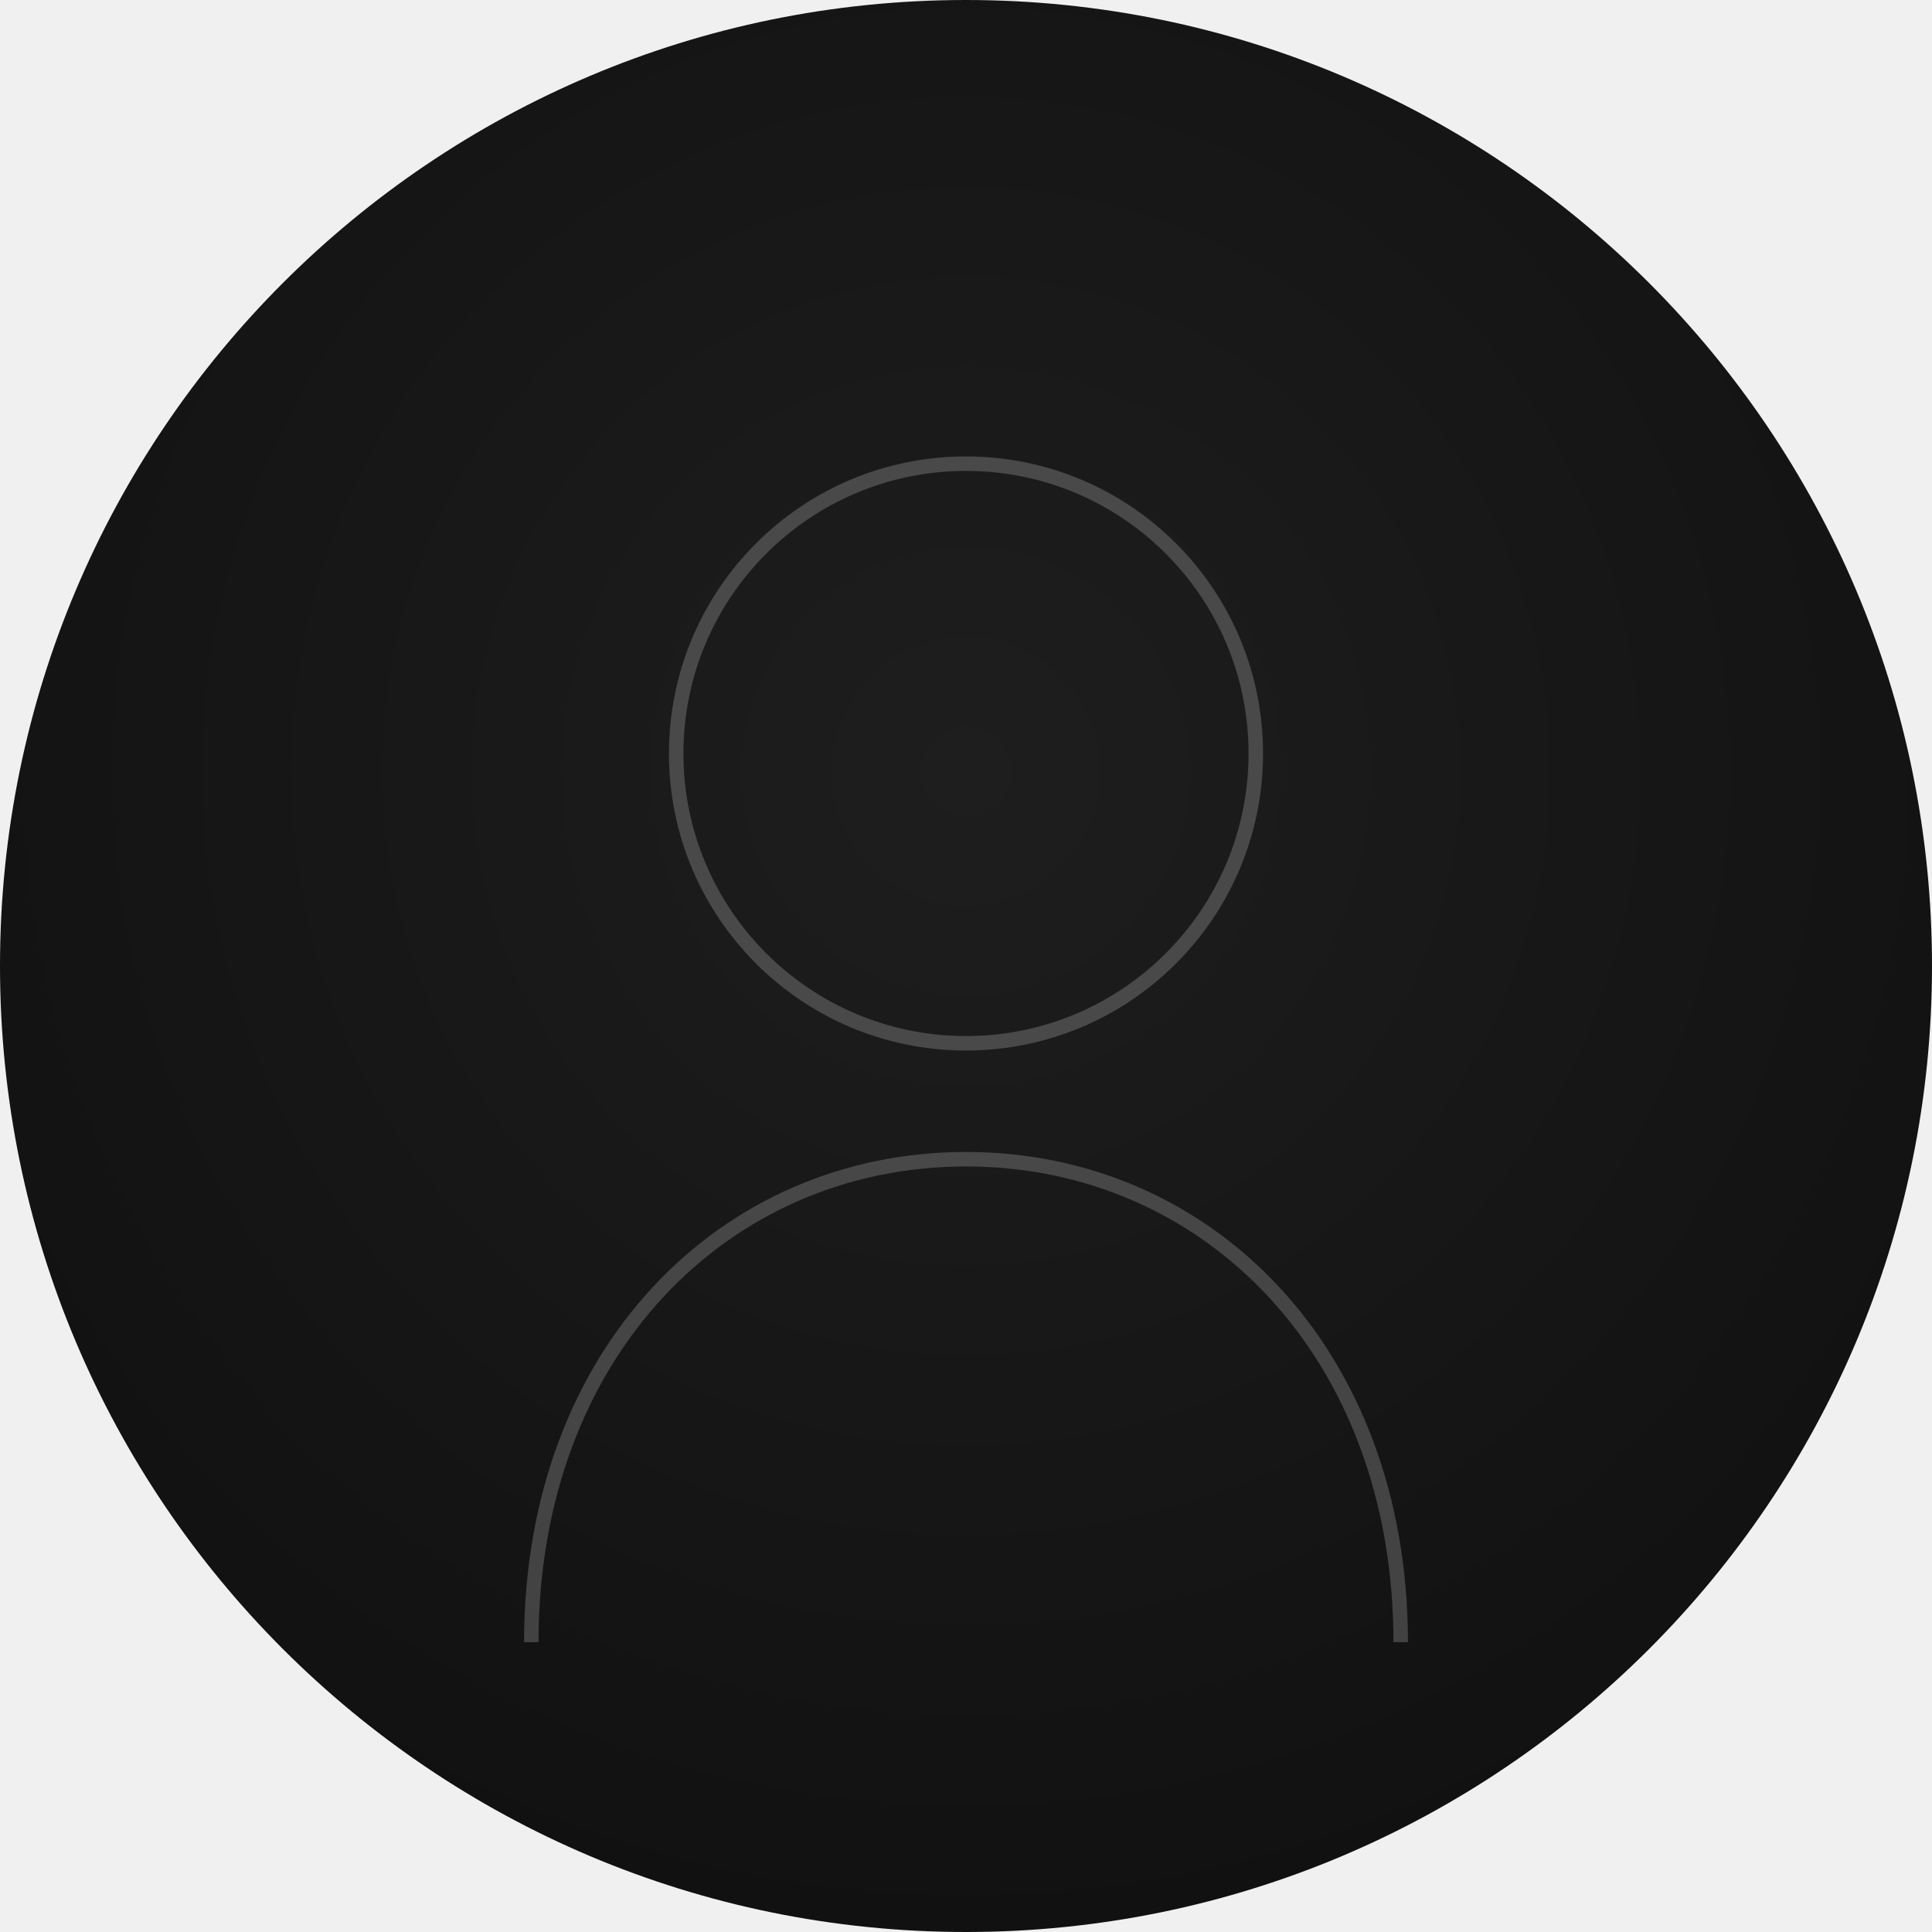
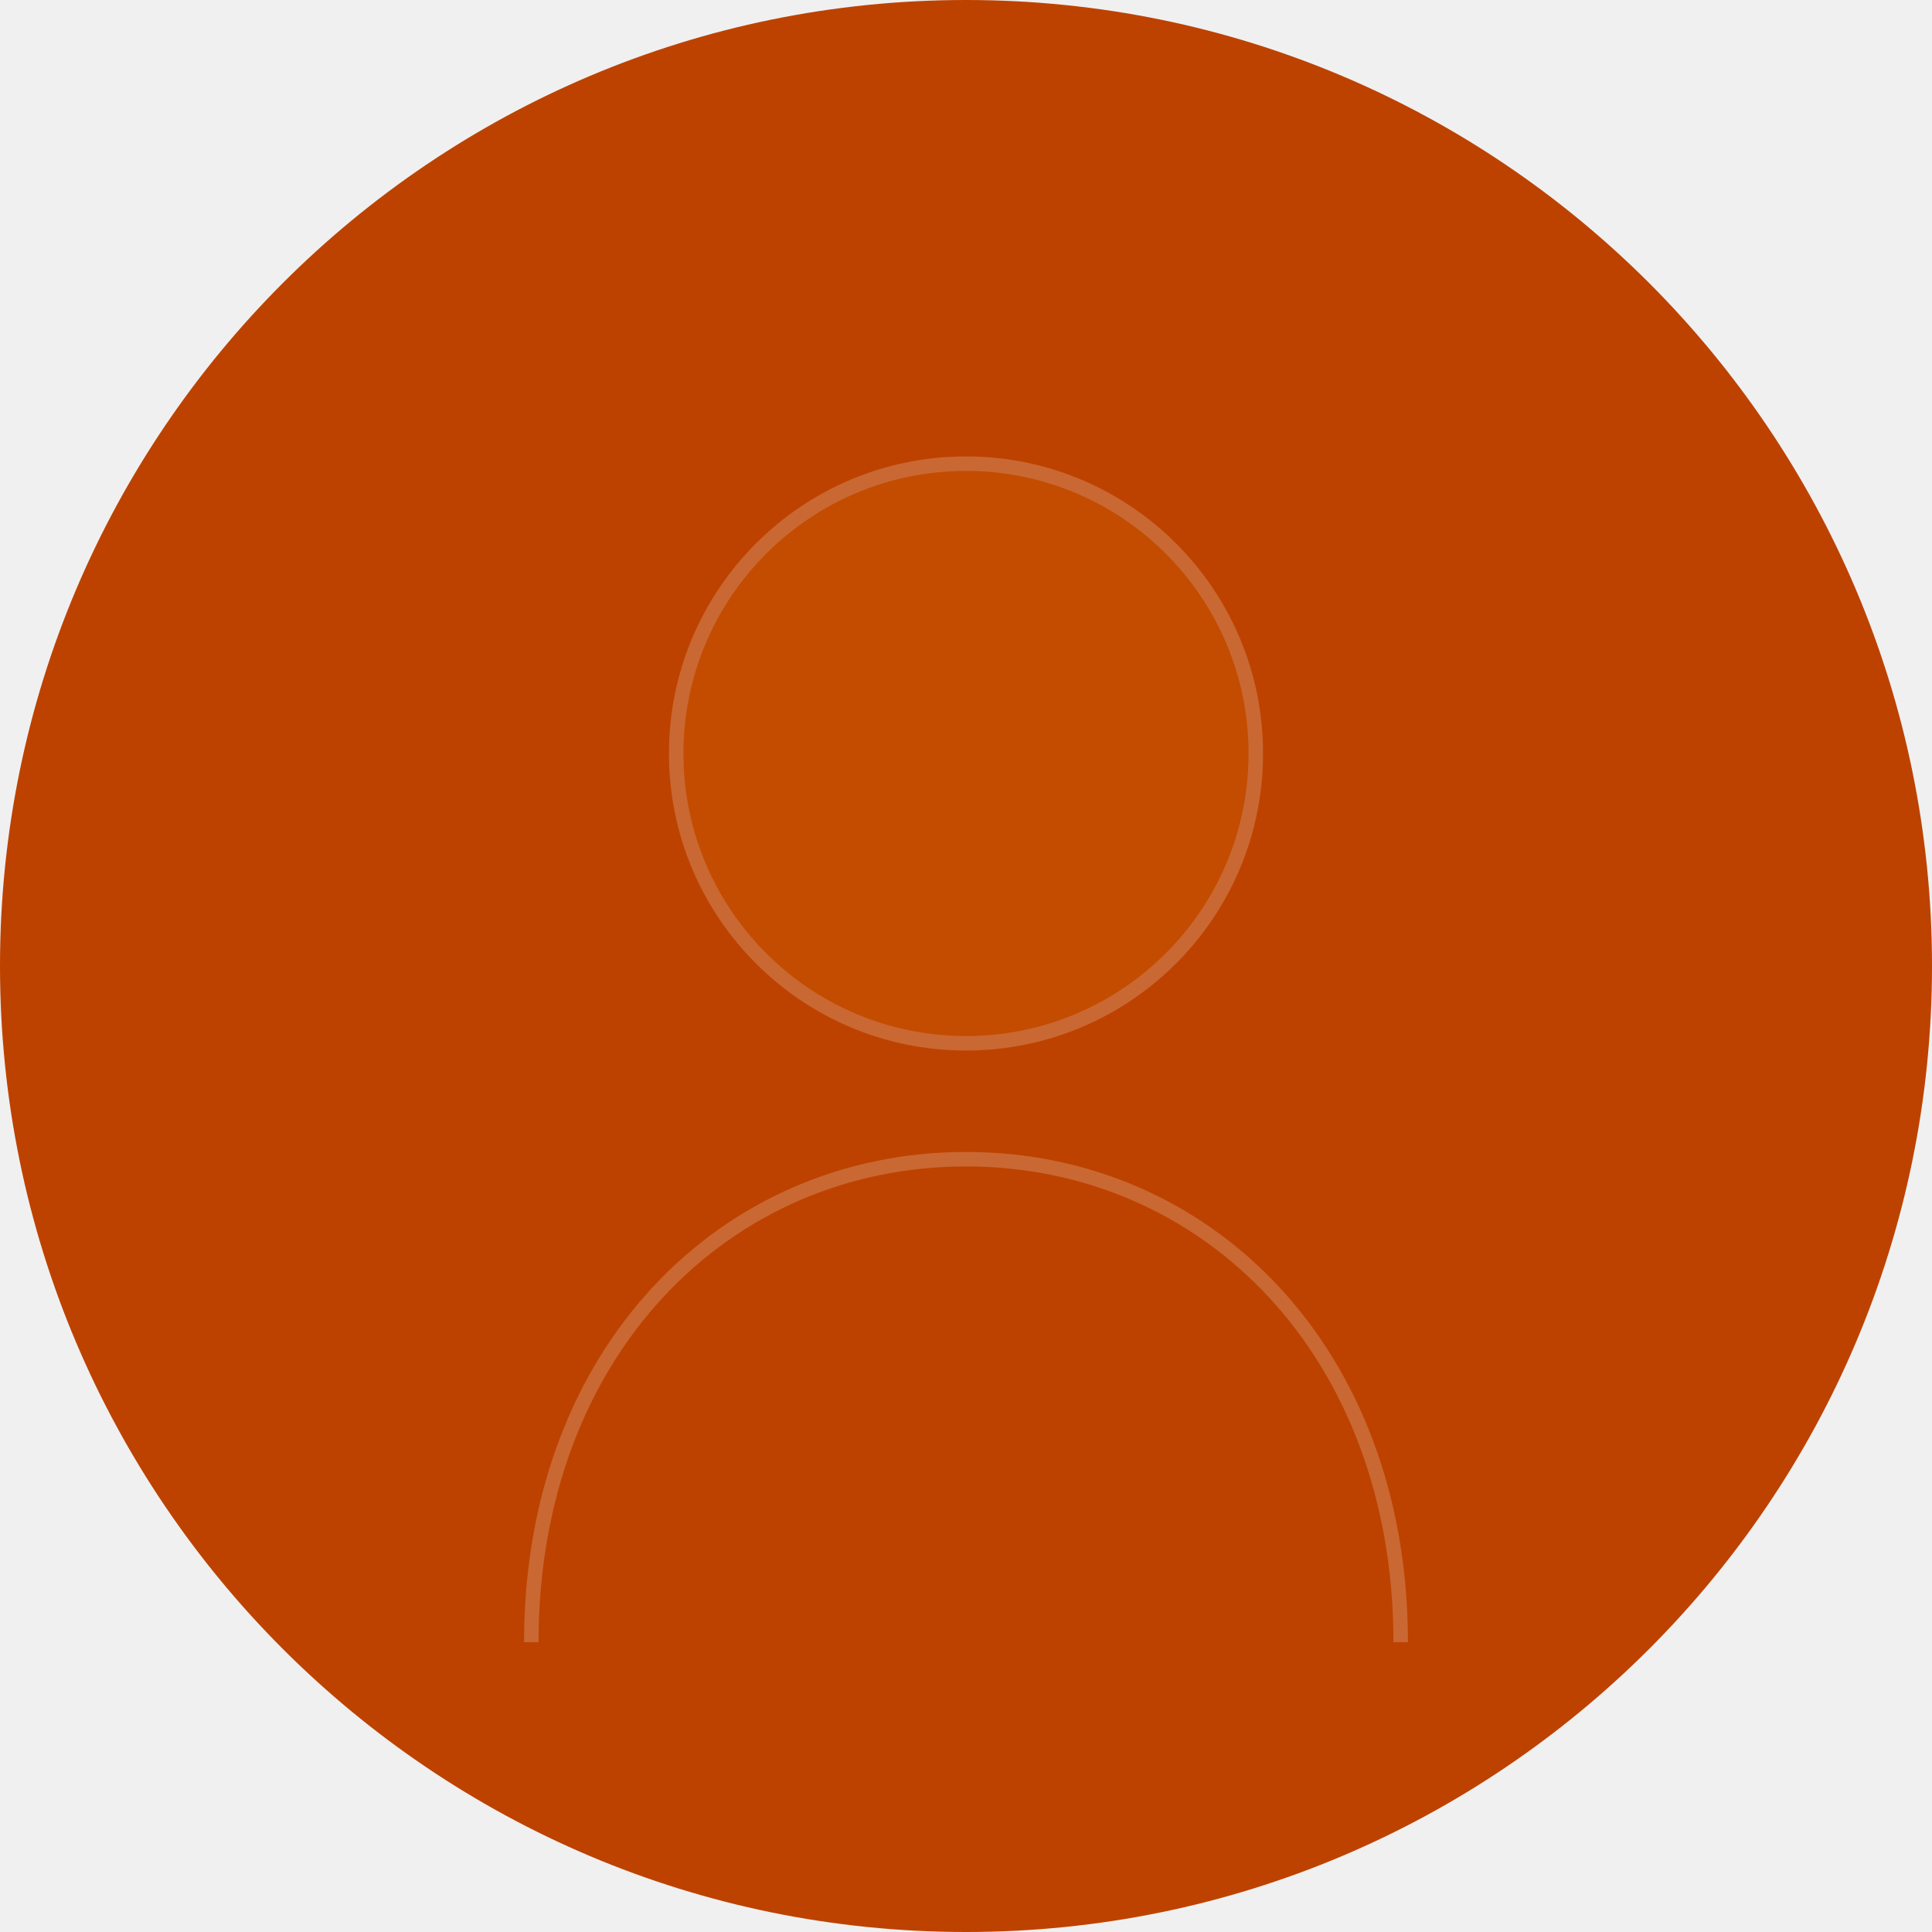
<svg xmlns="http://www.w3.org/2000/svg" viewBox="0 0 200 200" width="200" height="200">
  <defs>
    <radialGradient id="avatar-bg" cx="50%" cy="40%" r="60%">
      <stop offset="0%" stop-color="#1E1E1E" />
      <stop offset="100%" stop-color="#111111" />
    </radialGradient>
  </defs>
-   <rect width="200" height="200" fill="url(#avatar-bg)" rx="100" />
-   <circle cx="100" cy="78" r="30" fill="none" stroke="white" stroke-width="1.5" opacity="0.2" />
+   <rect width="200" height="200" fill="#bd4200" rx="100" />
+   <circle cx="100" cy="78" r="30" fill="#db7500" stroke="white" stroke-width="1.5" opacity="0.2" />
  <path d="M55 170 c0-30 20-50 45-50 s45 20 45 50" fill="none" stroke="white" stroke-width="1.5" opacity="0.2" />
</svg>
